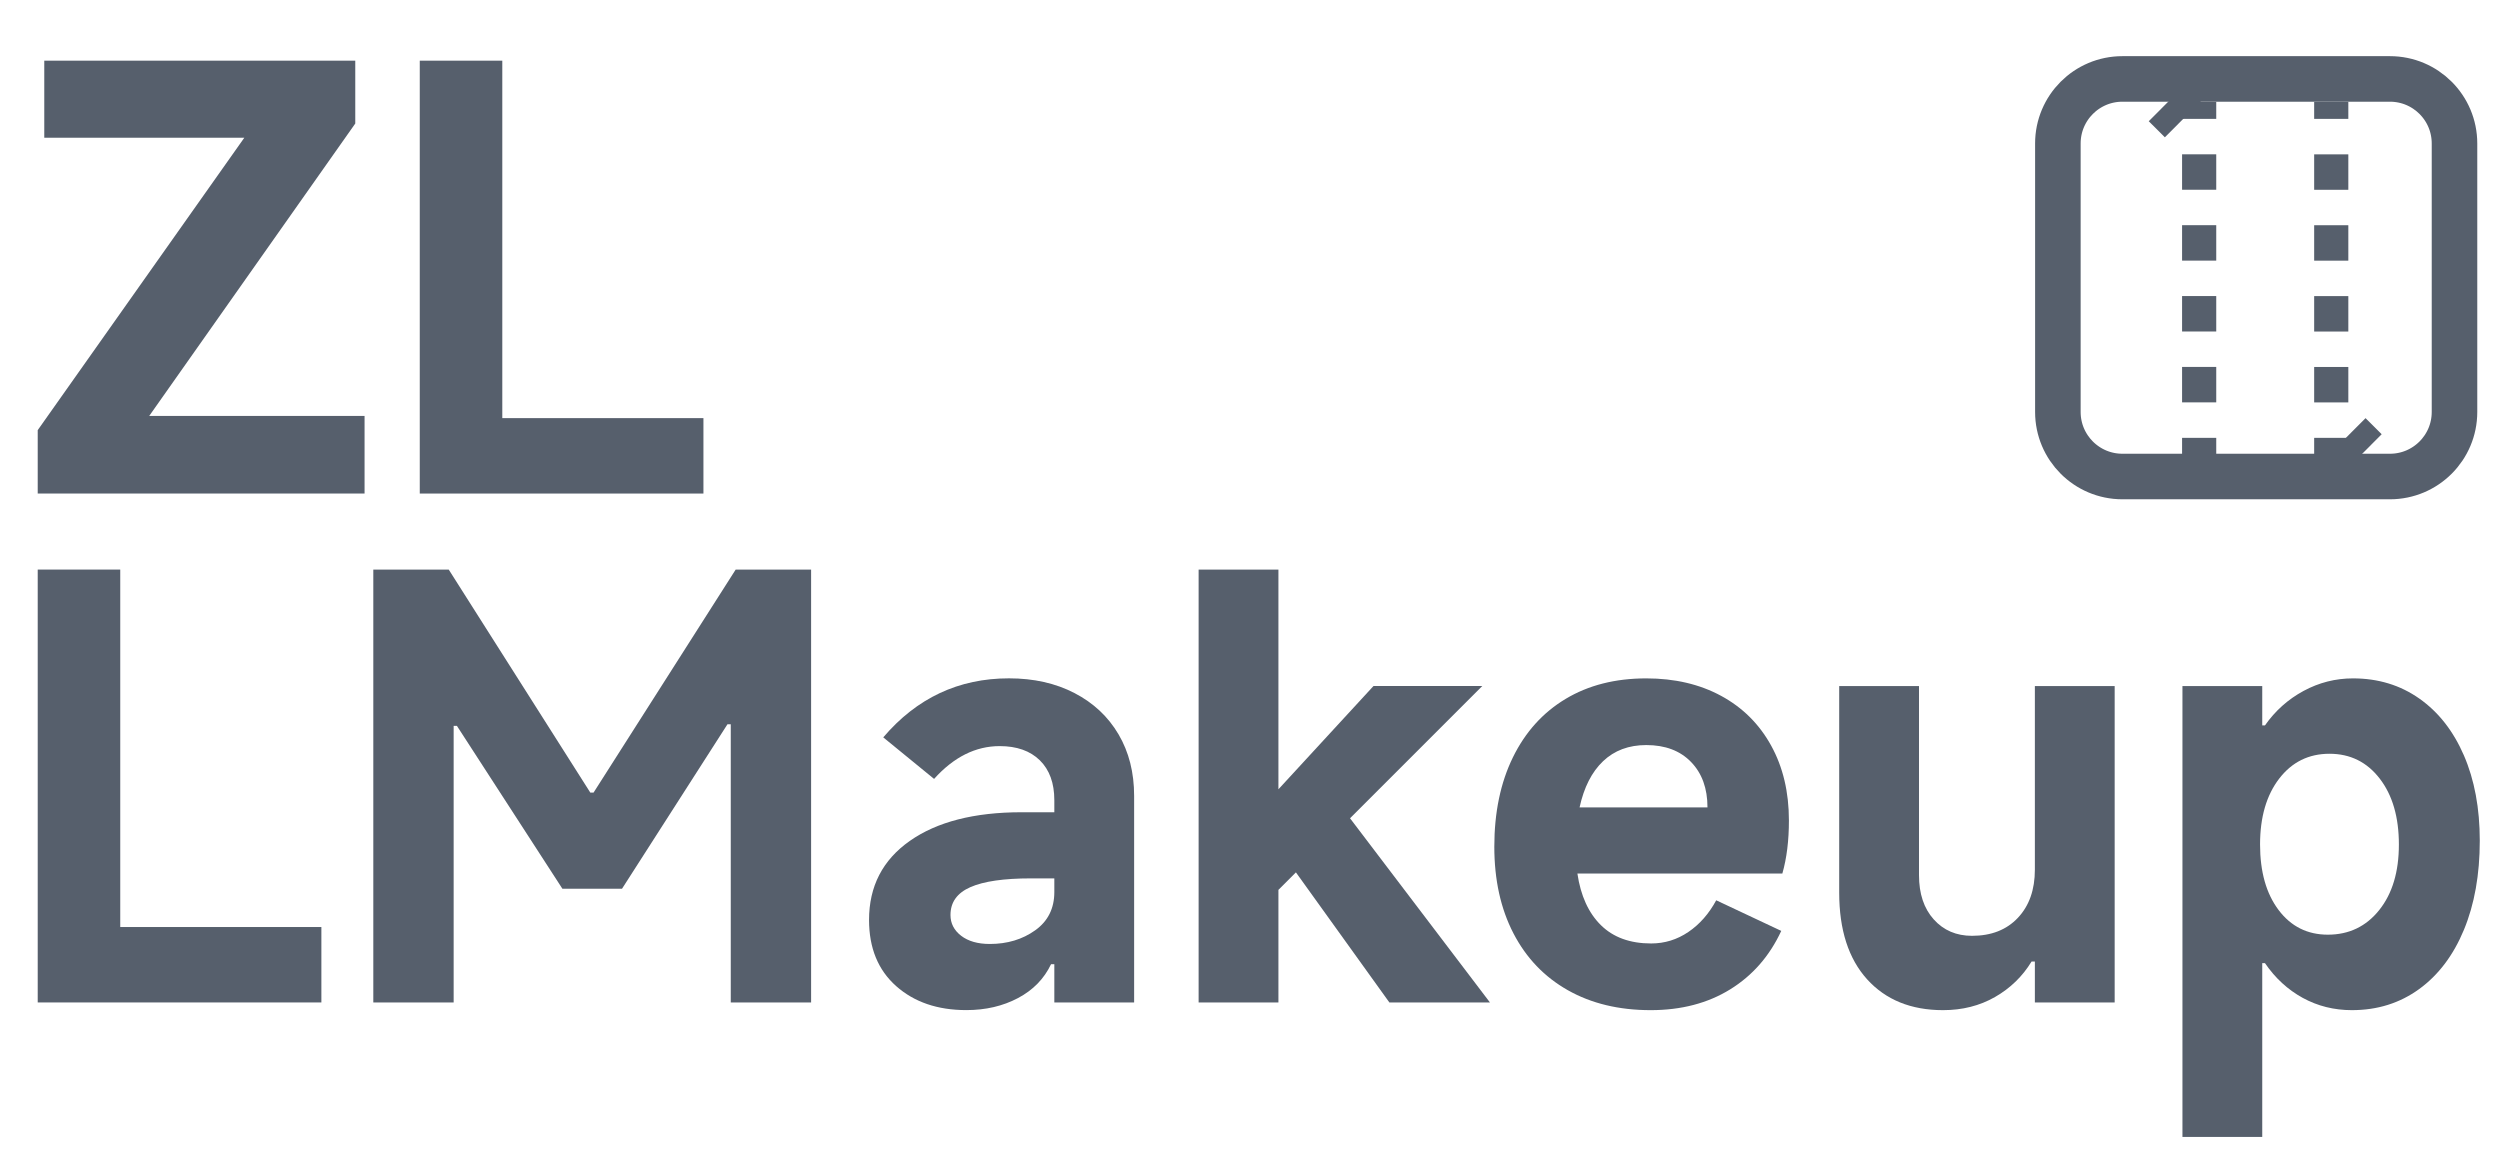
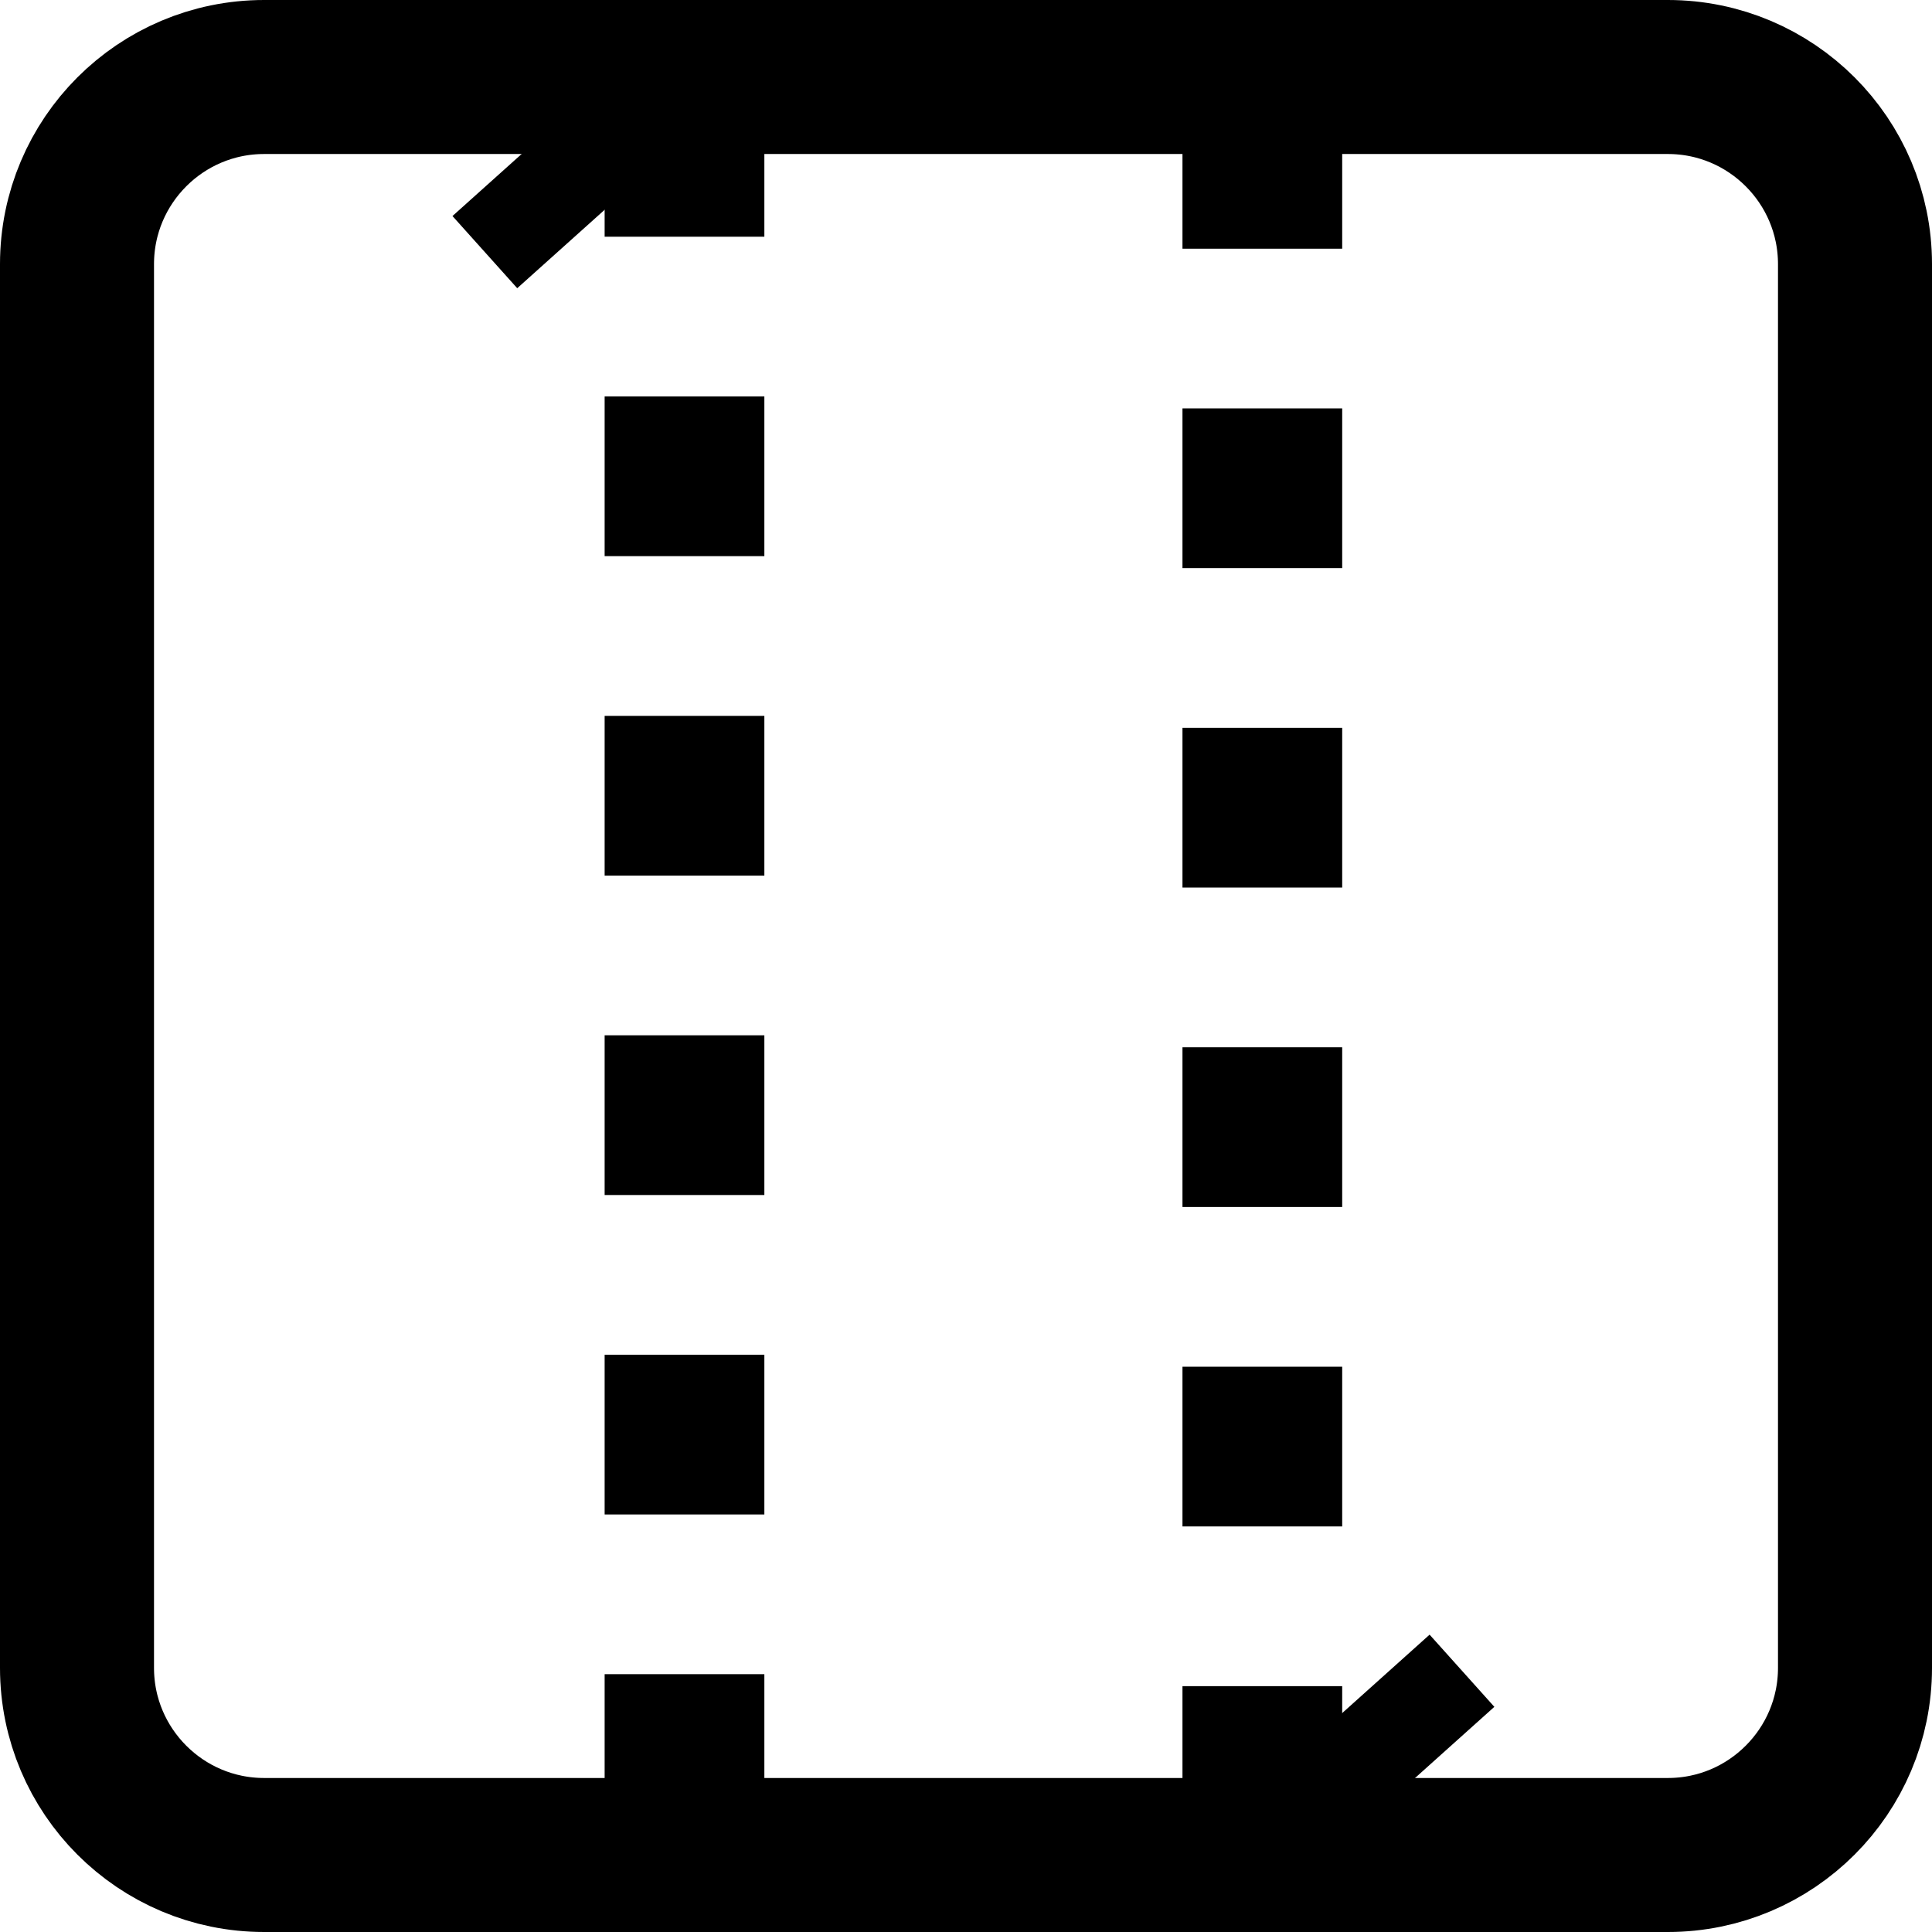
- <svg xmlns="http://www.w3.org/2000/svg" id="uuid-ce92ba03-0aac-44b9-9bcd-80287dc560c4" data-name="图层 1" viewBox="0 0 54.888 25.237">
-   <g>
-     <path d="M7.8,2.712L3.276,9.132h4.728v1.704H.828v-1.392L5.364,3.024H.972V1.332H7.8v1.38Z" style="fill: #565f6c;" />
-     <path d="M11.028,1.332v7.848h4.416v1.656h-6.228V1.332h1.812Z" style="fill: #565f6c;" />
-   </g>
-   <g>
-     <path d="M2.64,12.505v7.848H7.056v1.656H.828V12.505h1.812Z" style="fill: #565f6c;" />
-     <path d="M9.96,22.009h-1.764V12.505h1.656l3.108,4.896h.072l3.12-4.896h1.656v9.504h-1.764v-6.108h-.072l-2.316,3.612h-1.308l-2.316-3.576h-.072v6.072Z" style="fill: #565f6c;" />
-     <path d="M19.674,21.649c-.396-.352-.594-.836-.594-1.452,0-.736,.298-1.315,.894-1.734s1.414-.63,2.454-.63h.72v-.264c0-.376-.106-.667-.318-.876-.212-.208-.506-.312-.882-.312-.528,0-1.008,.24-1.44,.72l-1.116-.912c.736-.864,1.656-1.296,2.76-1.296,.544,0,1.024,.108,1.44,.324,.416,.216,.738,.518,.966,.906s.342,.838,.342,1.35v4.536h-1.752v-.84h-.072c-.152,.32-.394,.568-.726,.744s-.71,.264-1.134,.264c-.632,0-1.146-.176-1.542-.528Zm3.054-1.224c.28-.2,.42-.48,.42-.84v-.3h-.516c-.592,0-1.034,.064-1.326,.192s-.438,.332-.438,.612c0,.184,.078,.336,.234,.456,.156,.12,.366,.18,.63,.18,.384,0,.716-.1,.996-.3Z" style="fill: #565f6c;" />
-     <path d="M32.712,22.009h-2.208l-2.052-2.856-.384,.384v2.472h-1.752V12.505h1.752v4.824l2.088-2.268h2.388l-2.904,2.904,3.072,4.044Z" style="fill: #565f6c;" />
-     <path d="M39.132,19.178h-4.5c.072,.488,.244,.866,.516,1.134,.272,.268,.64,.402,1.104,.402,.296,0,.568-.084,.816-.252,.248-.168,.452-.4,.612-.696l1.428,.672c-.256,.552-.63,.98-1.122,1.284-.492,.304-1.074,.456-1.746,.456-.696,0-1.302-.146-1.818-.438-.516-.292-.914-.708-1.194-1.248-.28-.54-.42-1.174-.42-1.902,0-.752,.136-1.406,.408-1.962,.272-.556,.658-.984,1.158-1.284,.5-.3,1.09-.45,1.77-.45,.624,0,1.172,.128,1.644,.384,.472,.256,.838,.62,1.098,1.092,.26,.472,.39,1.02,.39,1.644,0,.44-.048,.828-.144,1.164Zm-1.644-1.452c0-.416-.12-.748-.36-.996-.24-.248-.568-.372-.984-.372-.384,0-.7,.118-.948,.354-.248,.236-.42,.574-.516,1.014h2.808Z" style="fill: #565f6c;" />
-     <path d="M46.428,15.062v6.948h-1.752v-.9h-.072c-.2,.328-.468,.588-.804,.78-.336,.192-.716,.288-1.14,.288-.704,0-1.26-.227-1.668-.678-.408-.452-.612-1.086-.612-1.902v-4.536h1.752v4.152c0,.408,.108,.732,.324,.972,.216,.24,.496,.36,.84,.36,.424,0,.76-.132,1.008-.396,.248-.264,.372-.616,.372-1.056v-4.032h1.752Z" style="fill: #565f6c;" />
-     <path d="M47.916,24.961V15.062h1.752v.864h.06c.224-.32,.506-.572,.846-.756s.702-.276,1.086-.276c.552,0,1.038,.148,1.458,.444,.42,.296,.746,.712,.978,1.248,.232,.536,.348,1.16,.348,1.872,0,.744-.116,1.396-.348,1.956s-.56,.994-.984,1.302c-.424,.308-.916,.462-1.476,.462-.392,0-.752-.09-1.08-.27-.328-.18-.604-.434-.828-.762h-.06v3.816h-1.752Zm2.112-4.98c.272,.36,.632,.54,1.08,.54,.464,0,.84-.18,1.128-.54s.432-.84,.432-1.44-.14-1.082-.42-1.446c-.28-.364-.648-.546-1.104-.546s-.824,.182-1.104,.546c-.28,.364-.42,.846-.42,1.446s.136,1.08,.408,1.44Z" style="fill: #565f6c;" />
-   </g>
-   <g>
-     <rect x="45.181" y="1.733" width="8.708" height="8.729" rx="1.417" ry="1.417" style="fill: none; stroke: #565f6c; stroke-linecap: round; stroke-linejoin: round;" />
-     <g>
-       <line x1="48.283" y1="2.235" x2="48.283" y2="2.61" style="fill: none; stroke: #565f6c; stroke-miterlimit: 10; stroke-width: .75px;" />
-       <line x1="48.283" y1="3.388" x2="48.283" y2="9.224" style="fill: none; stroke: #565f6c; stroke-dasharray: 0 0 .778 .778; stroke-miterlimit: 10; stroke-width: .75px;" />
-       <line x1="48.283" y1="9.613" x2="48.283" y2="9.988" style="fill: none; stroke: #565f6c; stroke-miterlimit: 10; stroke-width: .75px;" />
-     </g>
-     <line x1="48.283" y1="1.906" x2="47.353" y2="2.838" style="fill: none; stroke: #565f6c; stroke-miterlimit: 10; stroke-width: .5px;" />
-     <g>
-       <line x1="51.183" y1="9.988" x2="51.183" y2="9.613" style="fill: none; stroke: #565f6c; stroke-miterlimit: 10; stroke-width: .75px;" />
-       <line x1="51.183" y1="8.835" x2="51.183" y2="2.999" style="fill: none; stroke: #565f6c; stroke-dasharray: 0 0 .778 .778; stroke-miterlimit: 10; stroke-width: .75px;" />
-       <line x1="51.183" y1="2.61" x2="51.183" y2="2.235" style="fill: none; stroke: #565f6c; stroke-miterlimit: 10; stroke-width: .75px;" />
-     </g>
-     <line x1="51.183" y1="10.29" x2="52.113" y2="9.357" style="fill: none; stroke: #565f6c; stroke-miterlimit: 10; stroke-width: .5px;" />
-   </g>
+ <svg xmlns="http://www.w3.org/2000/svg" id="uuid-4896c1f0-5889-4cdb-b7f3-a54ea0c32a97" data-name="uuid-ecbf7a7a-b73f-46a5-9762-69ea44f9cc1c" viewBox="0 0 338.7 338.7">
+   <path d="M46.3,13.5h246.1c18.1,0,32.8,14.7,32.8,32.8v246.1c0,18.1-14.7,32.8-32.8,32.8H46.3c-18.1,0-32.8-14.7-32.8-32.8V46.3c0-18.1,14.7-32.8,32.8-32.8Z" style="fill: none; stroke: #000; stroke-linecap: round; stroke-linejoin: round; stroke-width: 27px;" />
+   <line x1="120" y1="13.5" x2="120" y2="325.2" style="fill: none; stroke: #000; stroke-dasharray: 0 0 28 28; stroke-miterlimit: 10; stroke-width: 28px;" />
+   <line x1="85" y1="44.2" x2="120" y2="12.8" style="fill: none; stroke: #000; stroke-miterlimit: 10; stroke-width: 17px;" />
+   <line x1="221.3" y1="323.6" x2="221.3" y2="11.9" style="fill: none; stroke: #000; stroke-dasharray: 0 0 28 28; stroke-miterlimit: 10; stroke-width: 28px;" />
+   <line x1="256.3" y1="292.9" x2="221.3" y2="324.3" style="fill: none; stroke: #000; stroke-miterlimit: 10; stroke-width: 17px;" />
</svg>
